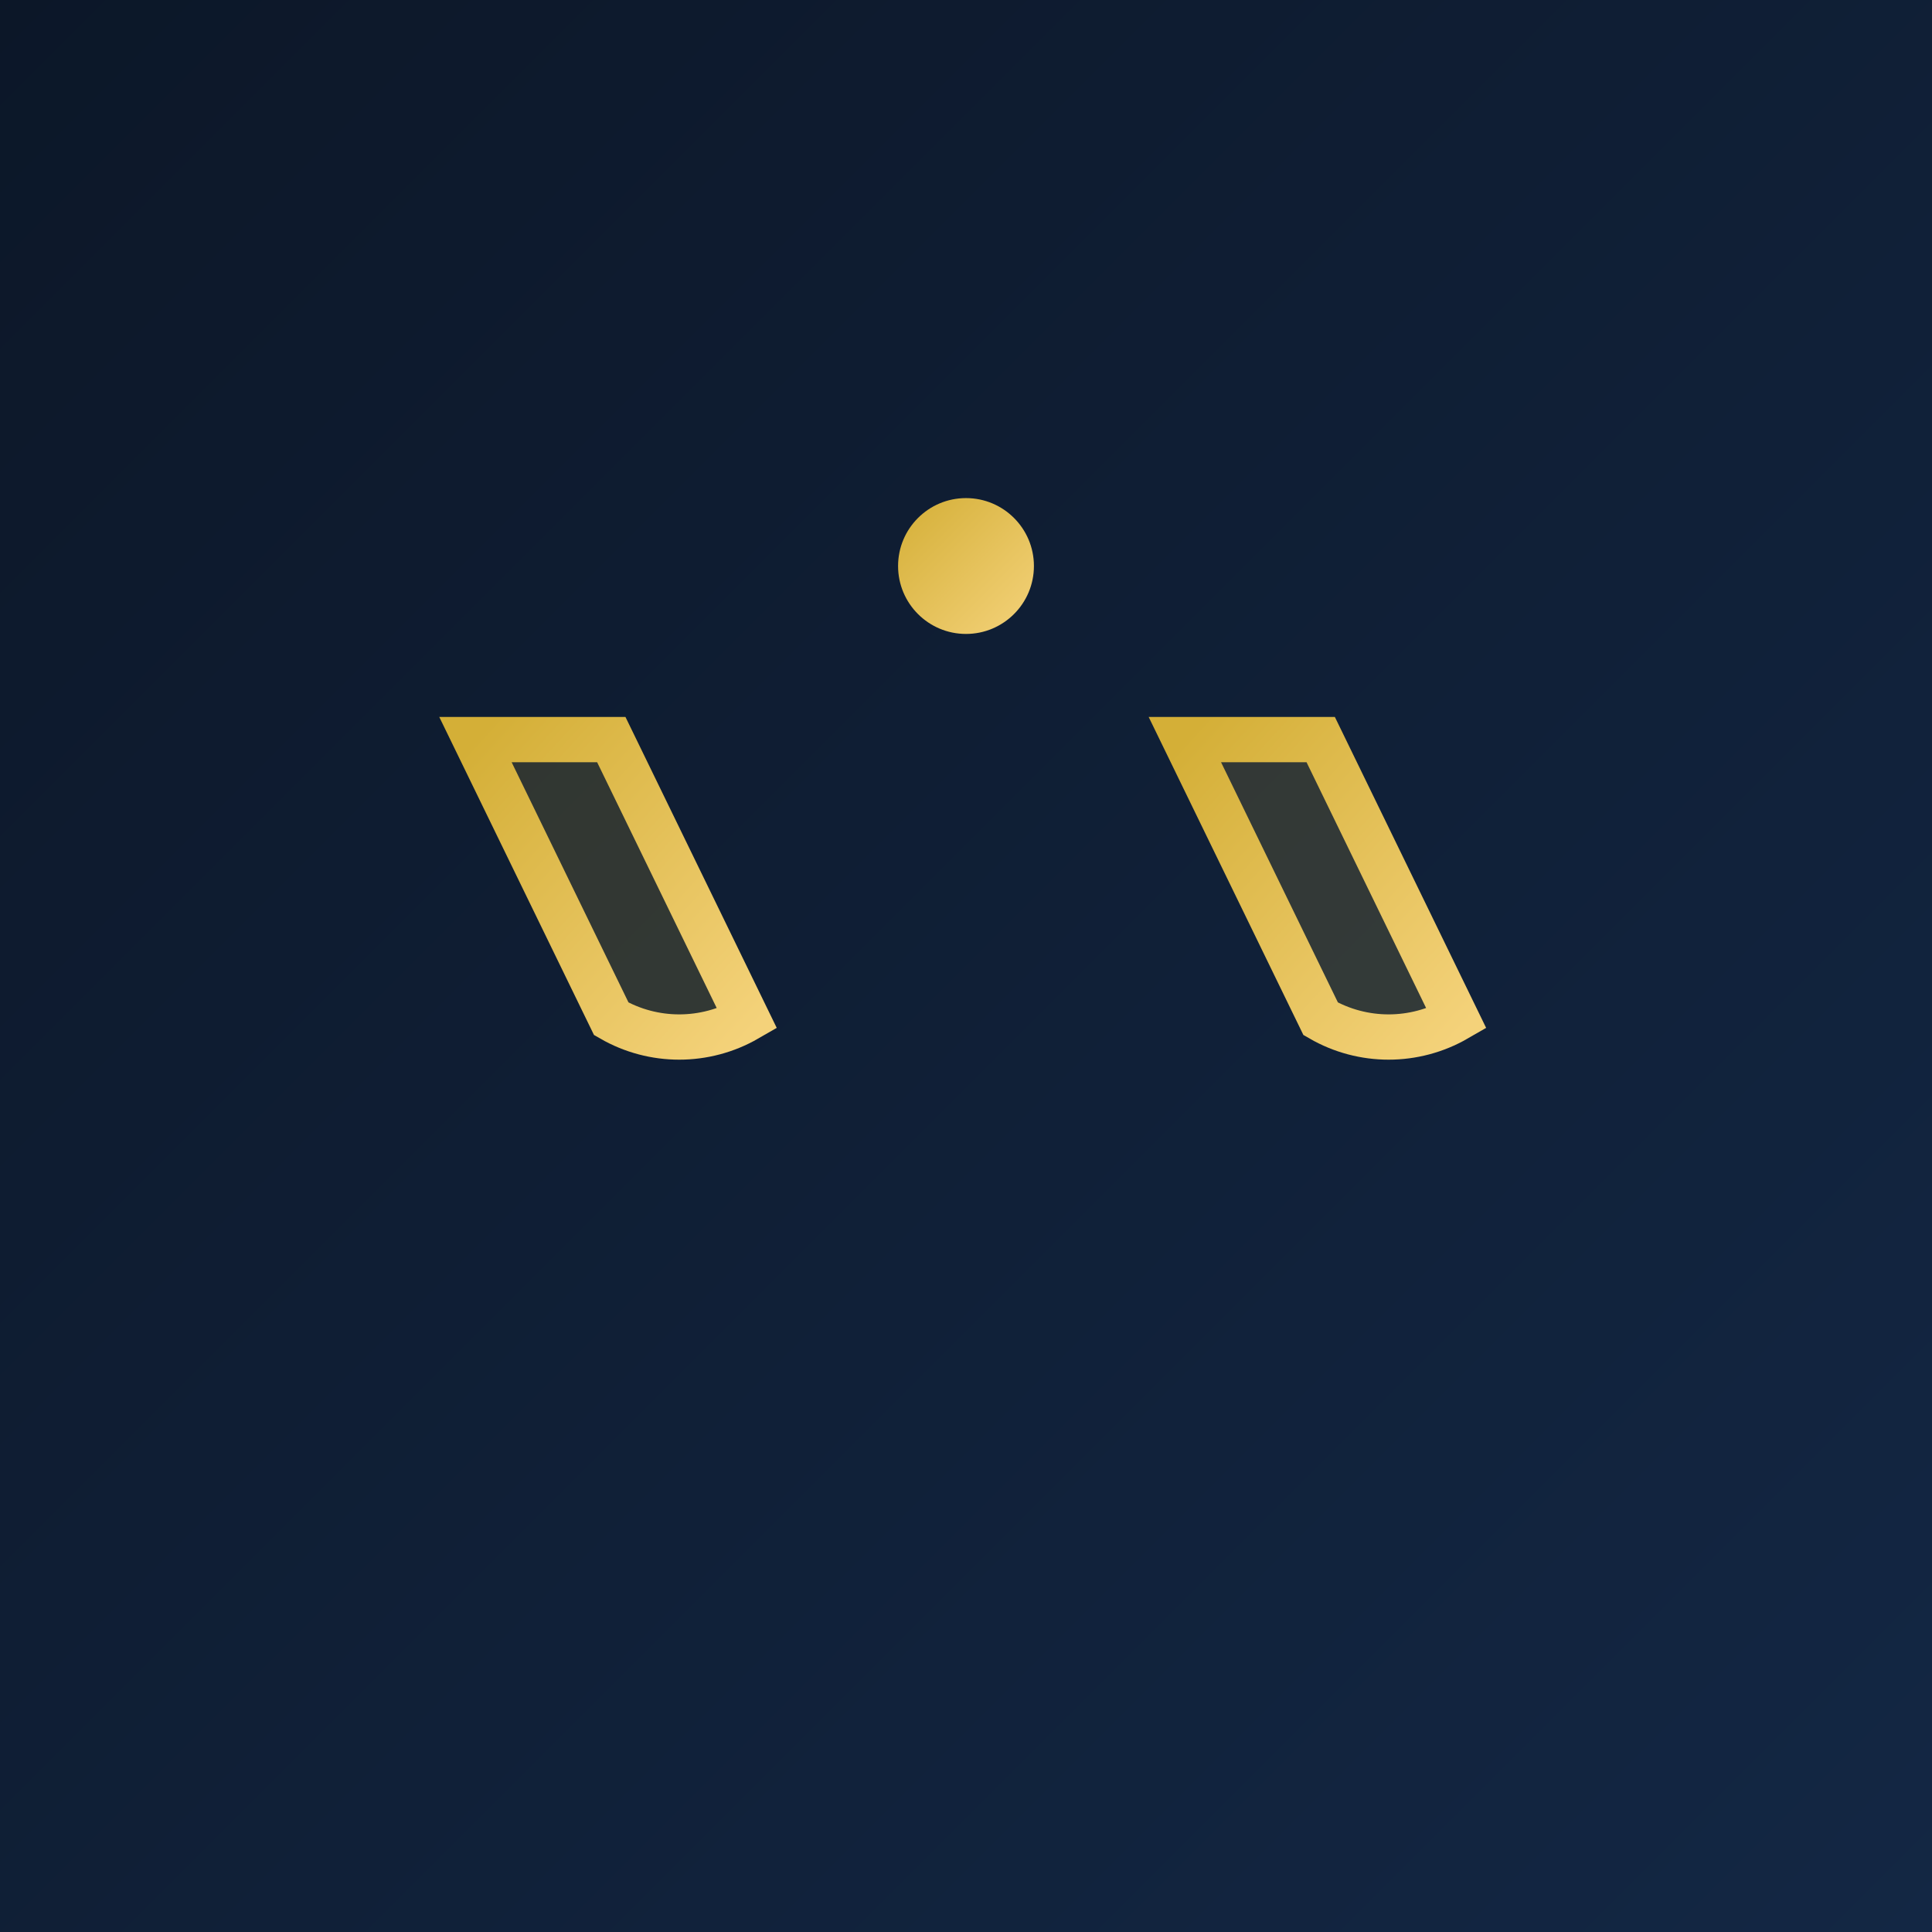
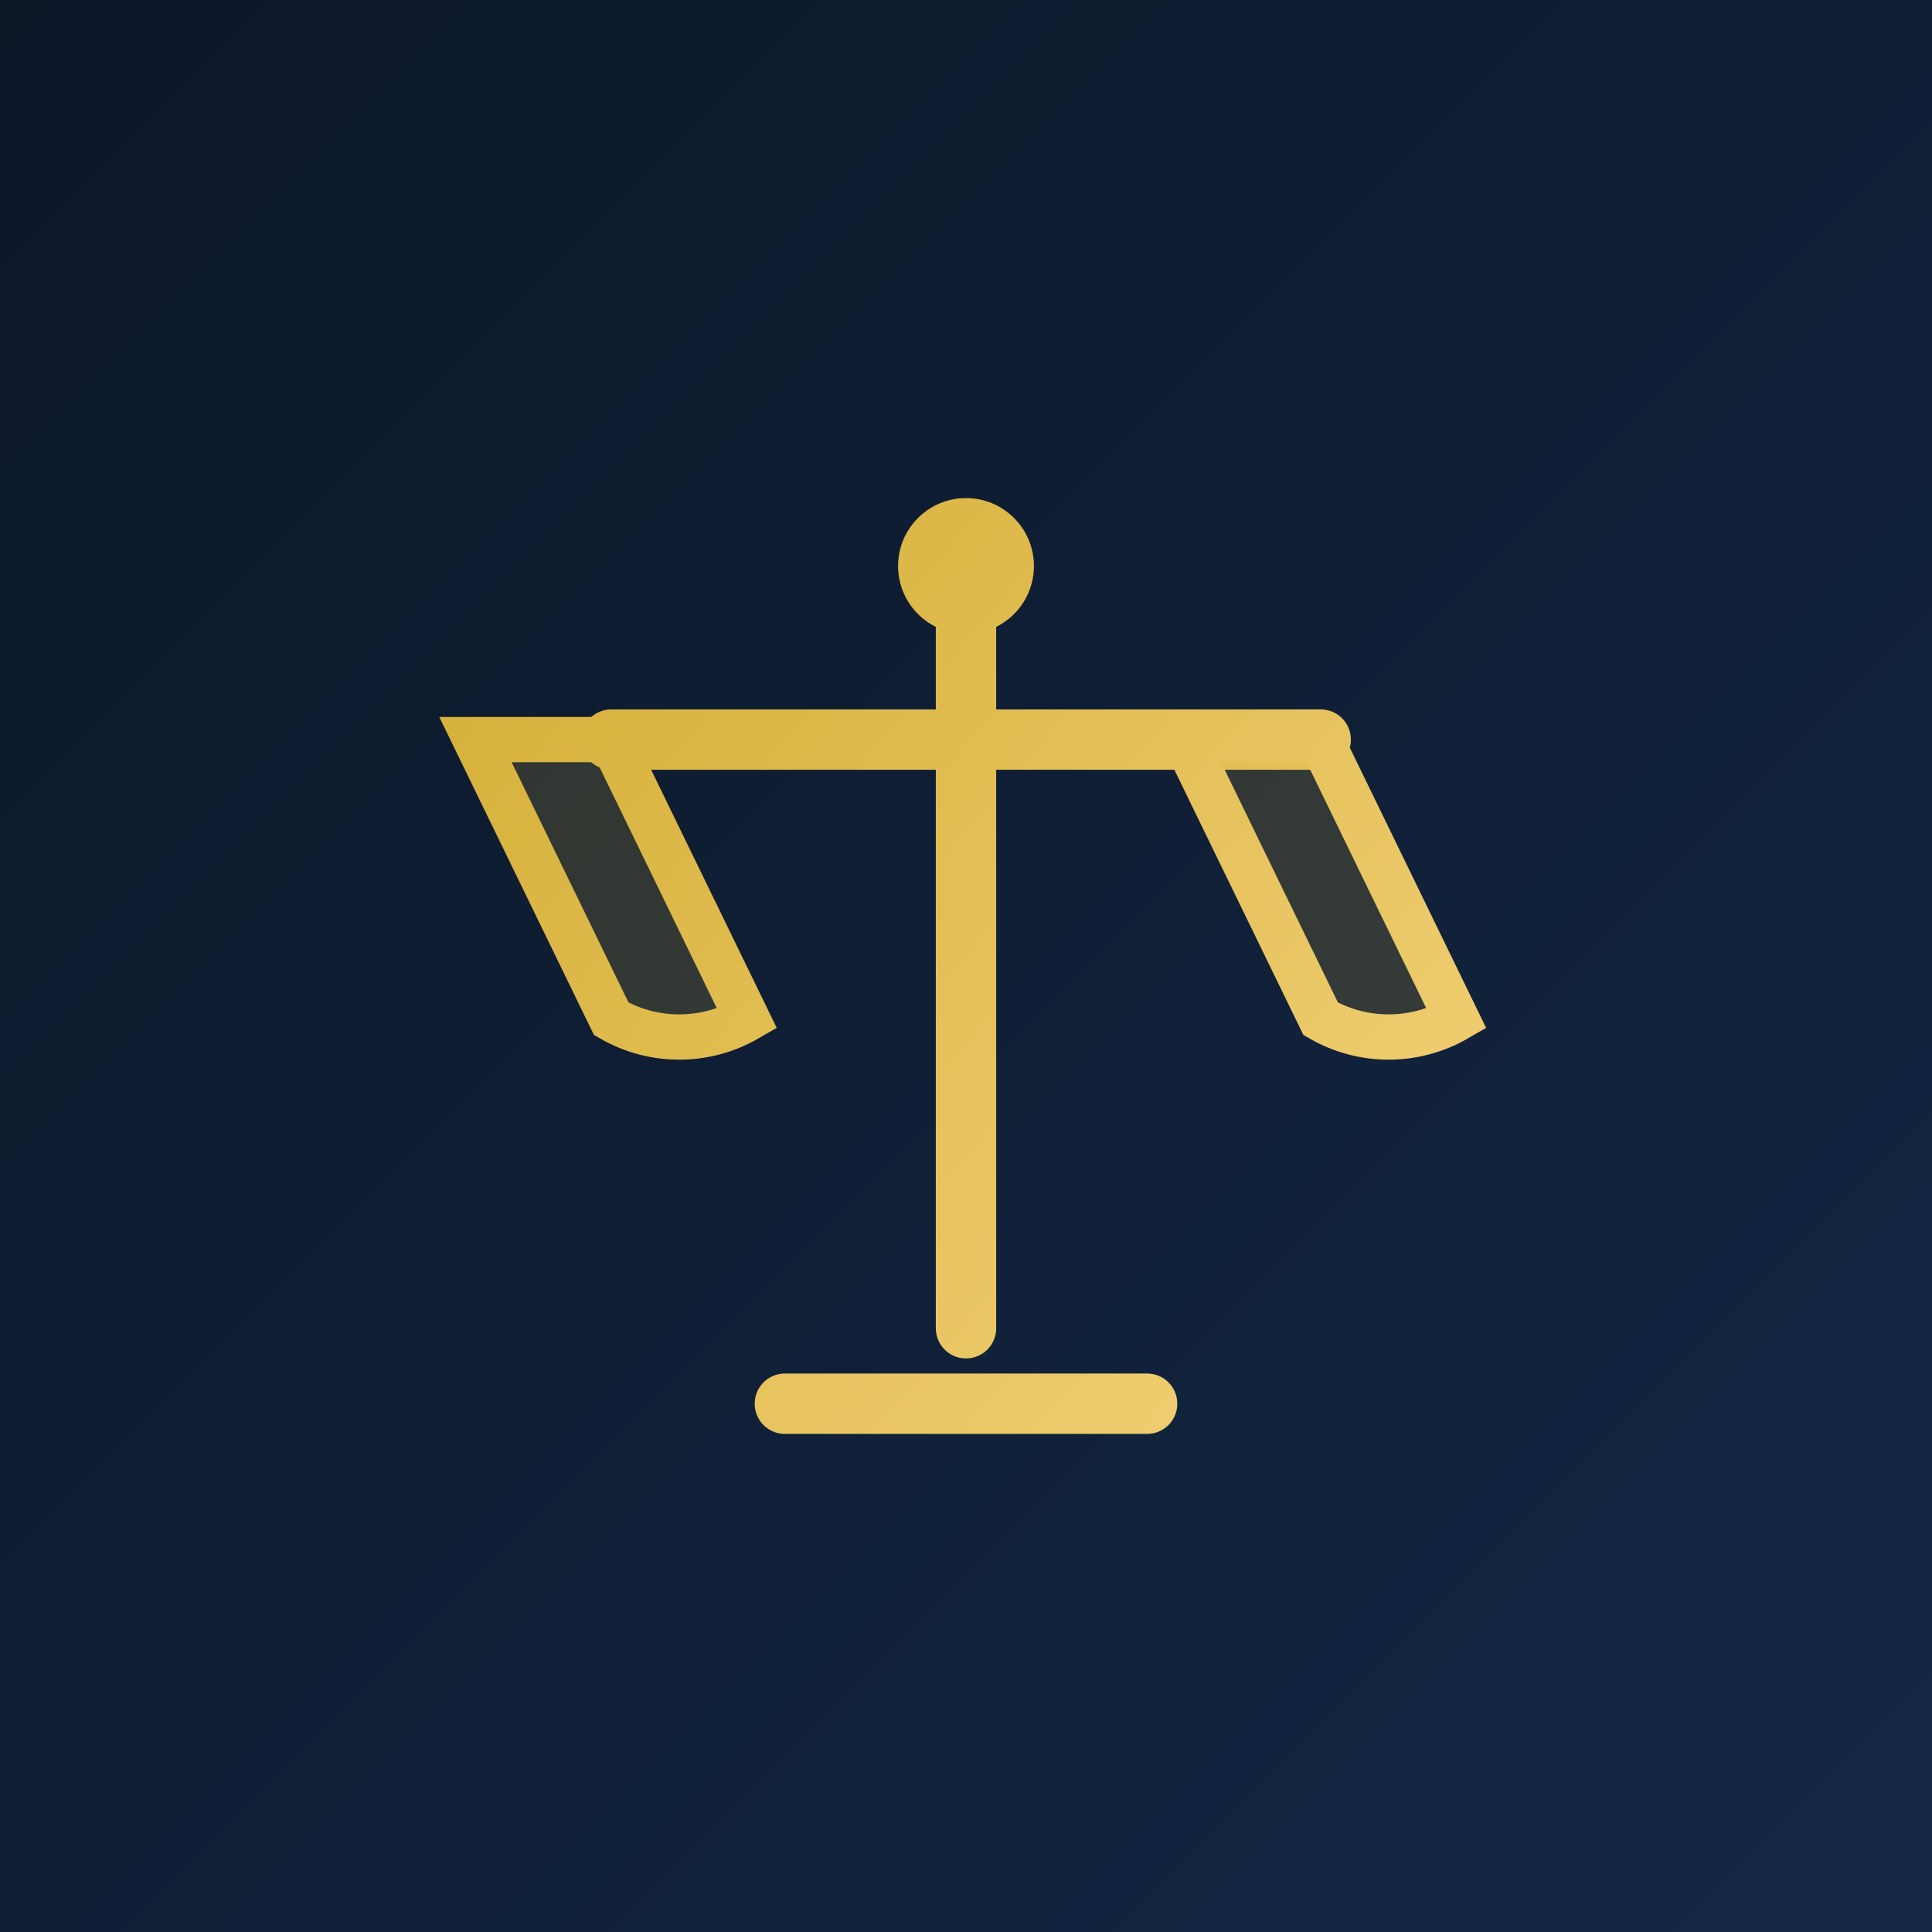
<svg xmlns="http://www.w3.org/2000/svg" viewBox="0 0 512 512">
  <defs>
    <linearGradient id="bg" x1="0" y1="0" x2="1" y2="1">
      <stop offset="0" stop-color="#0c1728" />
      <stop offset="1" stop-color="#132744" />
    </linearGradient>
-     <linearGradient id="gold" x1="0" y1="0" x2="1" y2="1">
+     <linearGradient id="gold" gradientUnits="userSpaceOnUse" x1="126" y1="150" x2="386" y2="372">
      <stop offset="0" stop-color="#d4af37" />
      <stop offset="1" stop-color="#f4d27a" />
    </linearGradient>
  </defs>
  <rect width="512" height="512" fill="url(#bg)" />
  <g stroke="url(#gold)" stroke-width="16" stroke-linecap="round" fill="none">
    <line x1="256" y1="150" x2="256" y2="352" />
    <line x1="162" y1="196" x2="350" y2="196" />
    <line x1="208" y1="372" x2="304" y2="372" />
  </g>
  <g fill="rgba(212,175,55,0.18)" stroke="url(#gold)" stroke-width="12">
    <path d="M126 196 L162 270 A36 36 0 0 0 198 270 L162 196 Z" />
    <path d="M314 196 L350 270 A36 36 0 0 0 386 270 L350 196 Z" />
  </g>
  <circle cx="256" cy="150" r="18" fill="url(#gold)" />
</svg>
